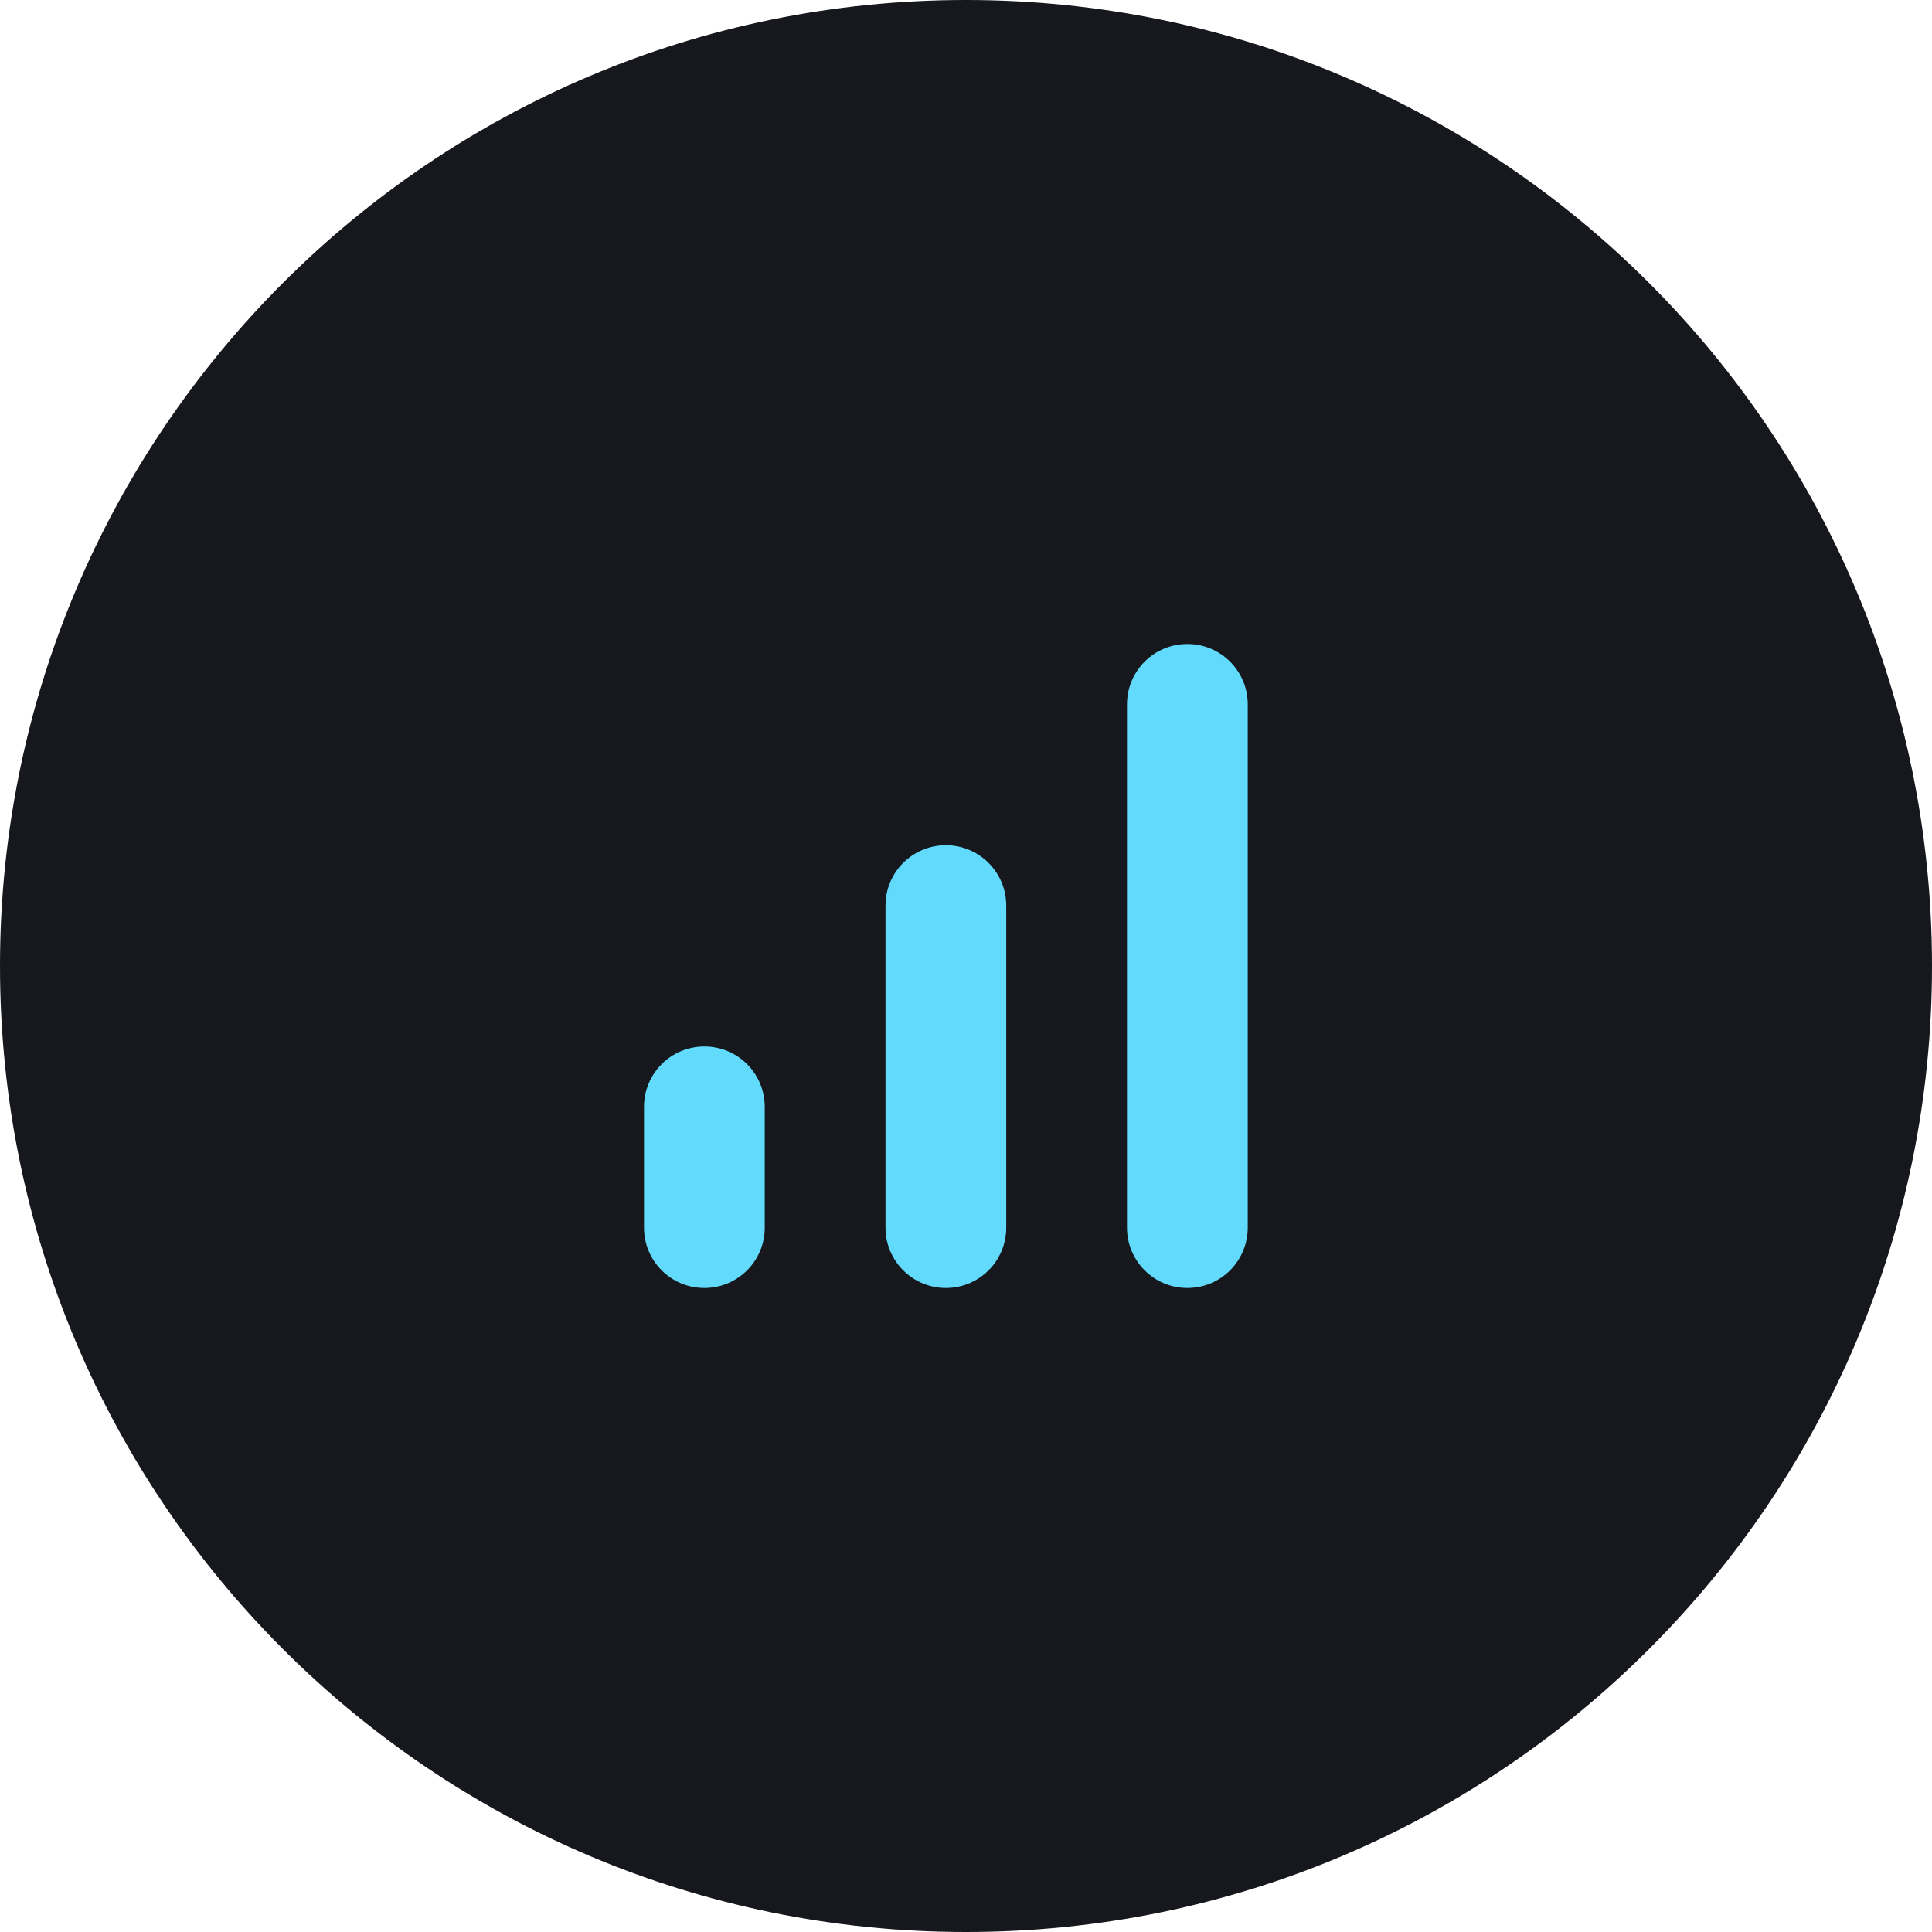
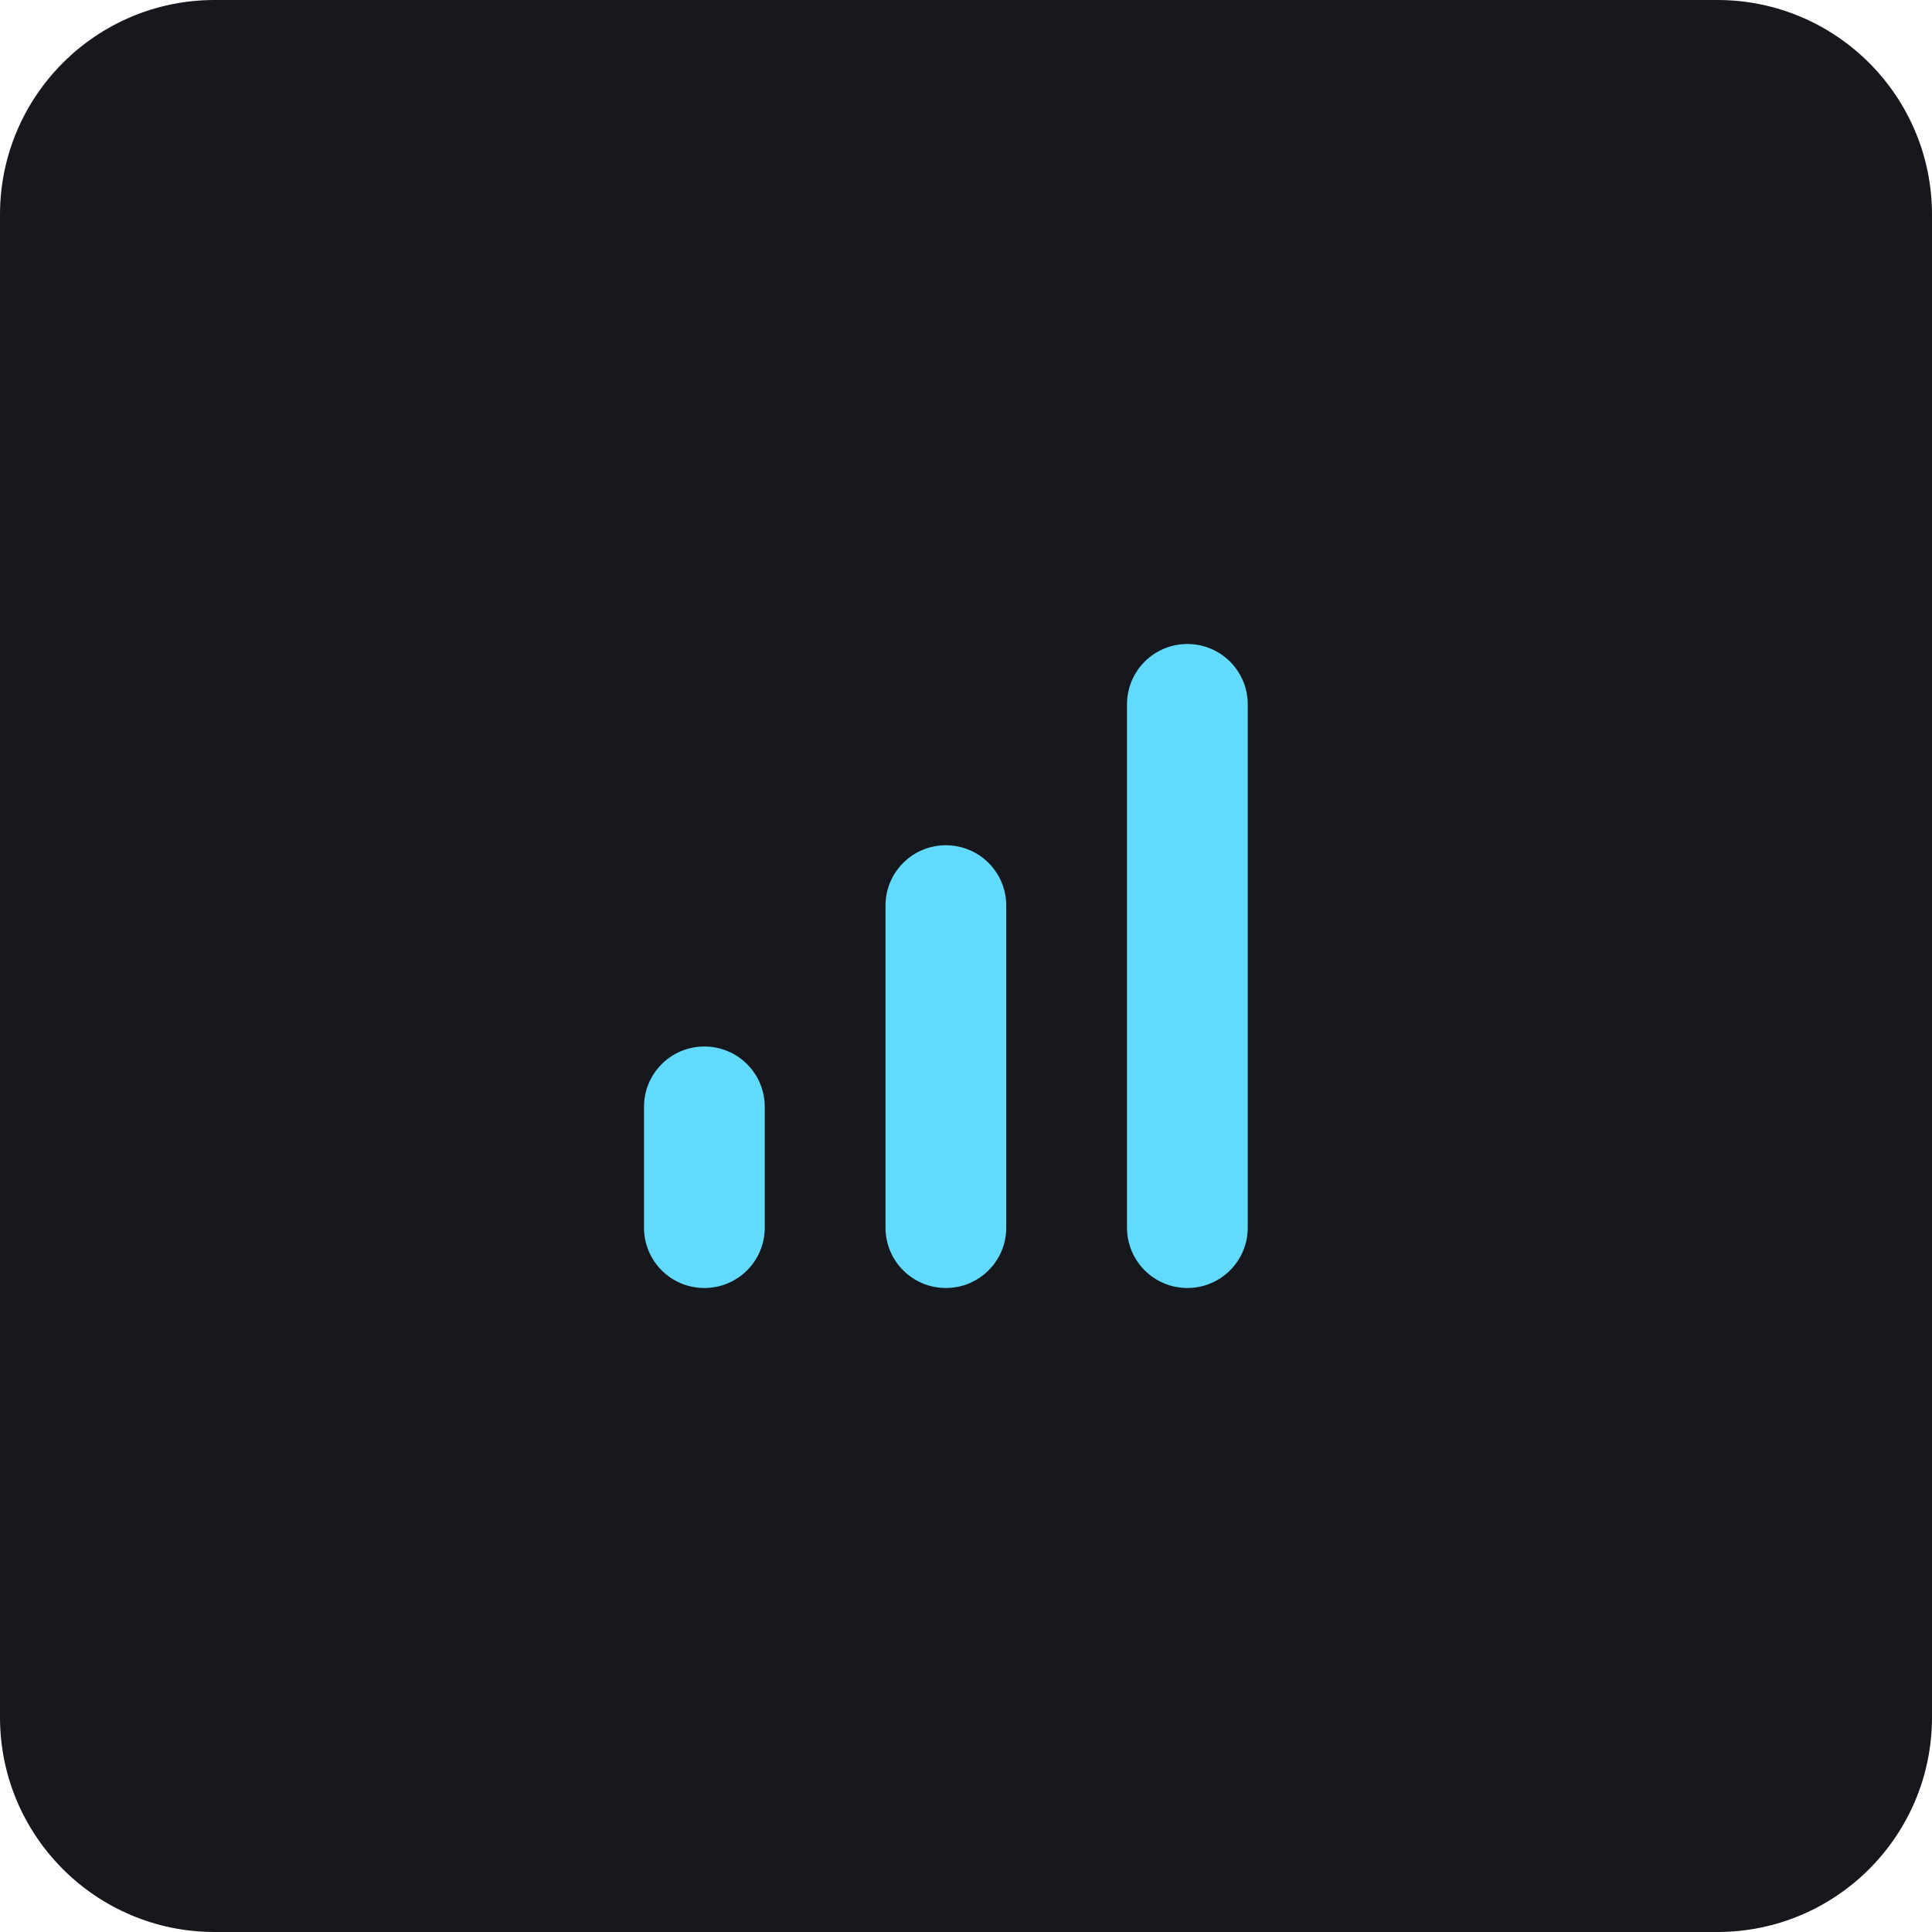
<svg xmlns="http://www.w3.org/2000/svg" width="36" height="36" viewBox="0 0 36 36" fill="none">
-   <circle cx="18" cy="18" r="18" fill="#16181D" />
+   <rect width="36" height="36" rx="4" fill="#16181D" />
  <path d="M22.125 12C22.747 12 23.25 12.502 23.25 13.125V22.875C23.25 23.497 22.747 24 22.125 24C21.503 24 21 23.497 21 22.875V13.125C21 12.502 21.503 12 22.125 12ZM13.125 19.5C13.748 19.5 14.25 20.003 14.25 20.625V22.875C14.25 23.497 13.748 24 13.125 24C12.502 24 12 23.497 12 22.875V20.625C12 20.003 12.502 19.5 13.125 19.5ZM17.625 15.75C18.247 15.75 18.75 16.253 18.75 16.875V22.875C18.75 23.497 18.247 24 17.625 24C17.003 24 16.5 23.497 16.5 22.875V16.875C16.5 16.253 17.003 15.75 17.625 15.75Z" fill="#61DAFB" />
</svg>
